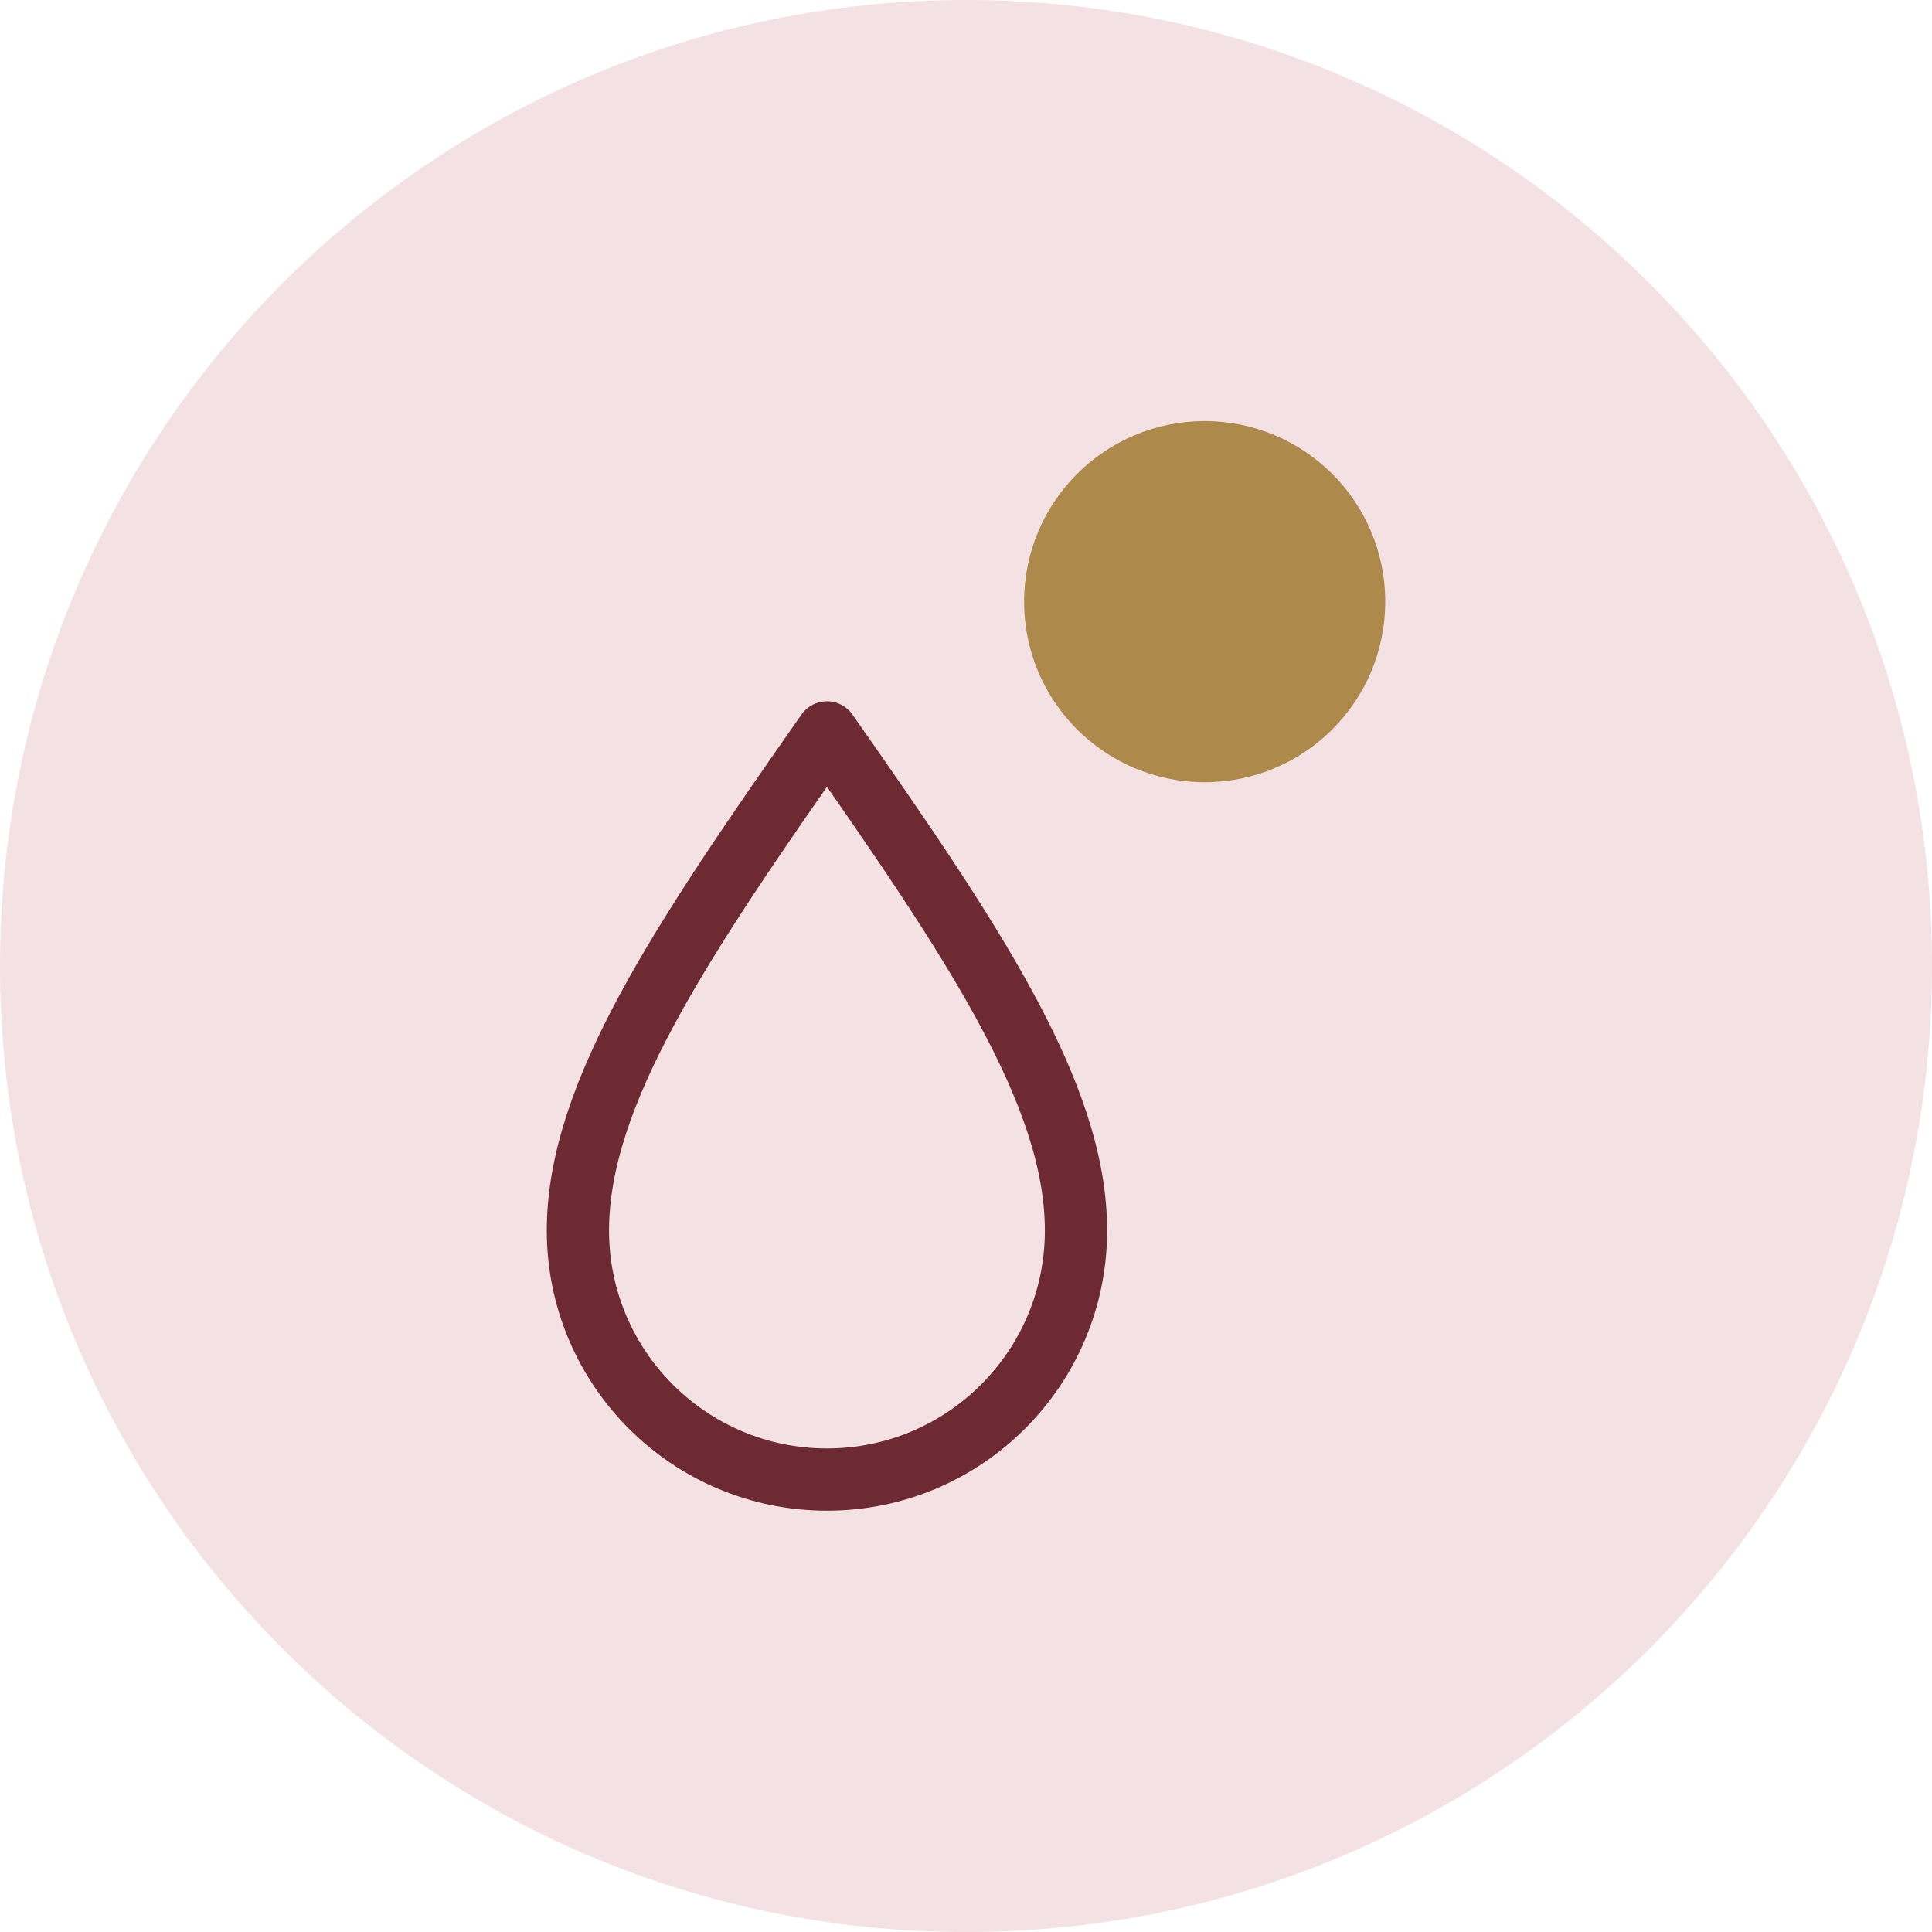
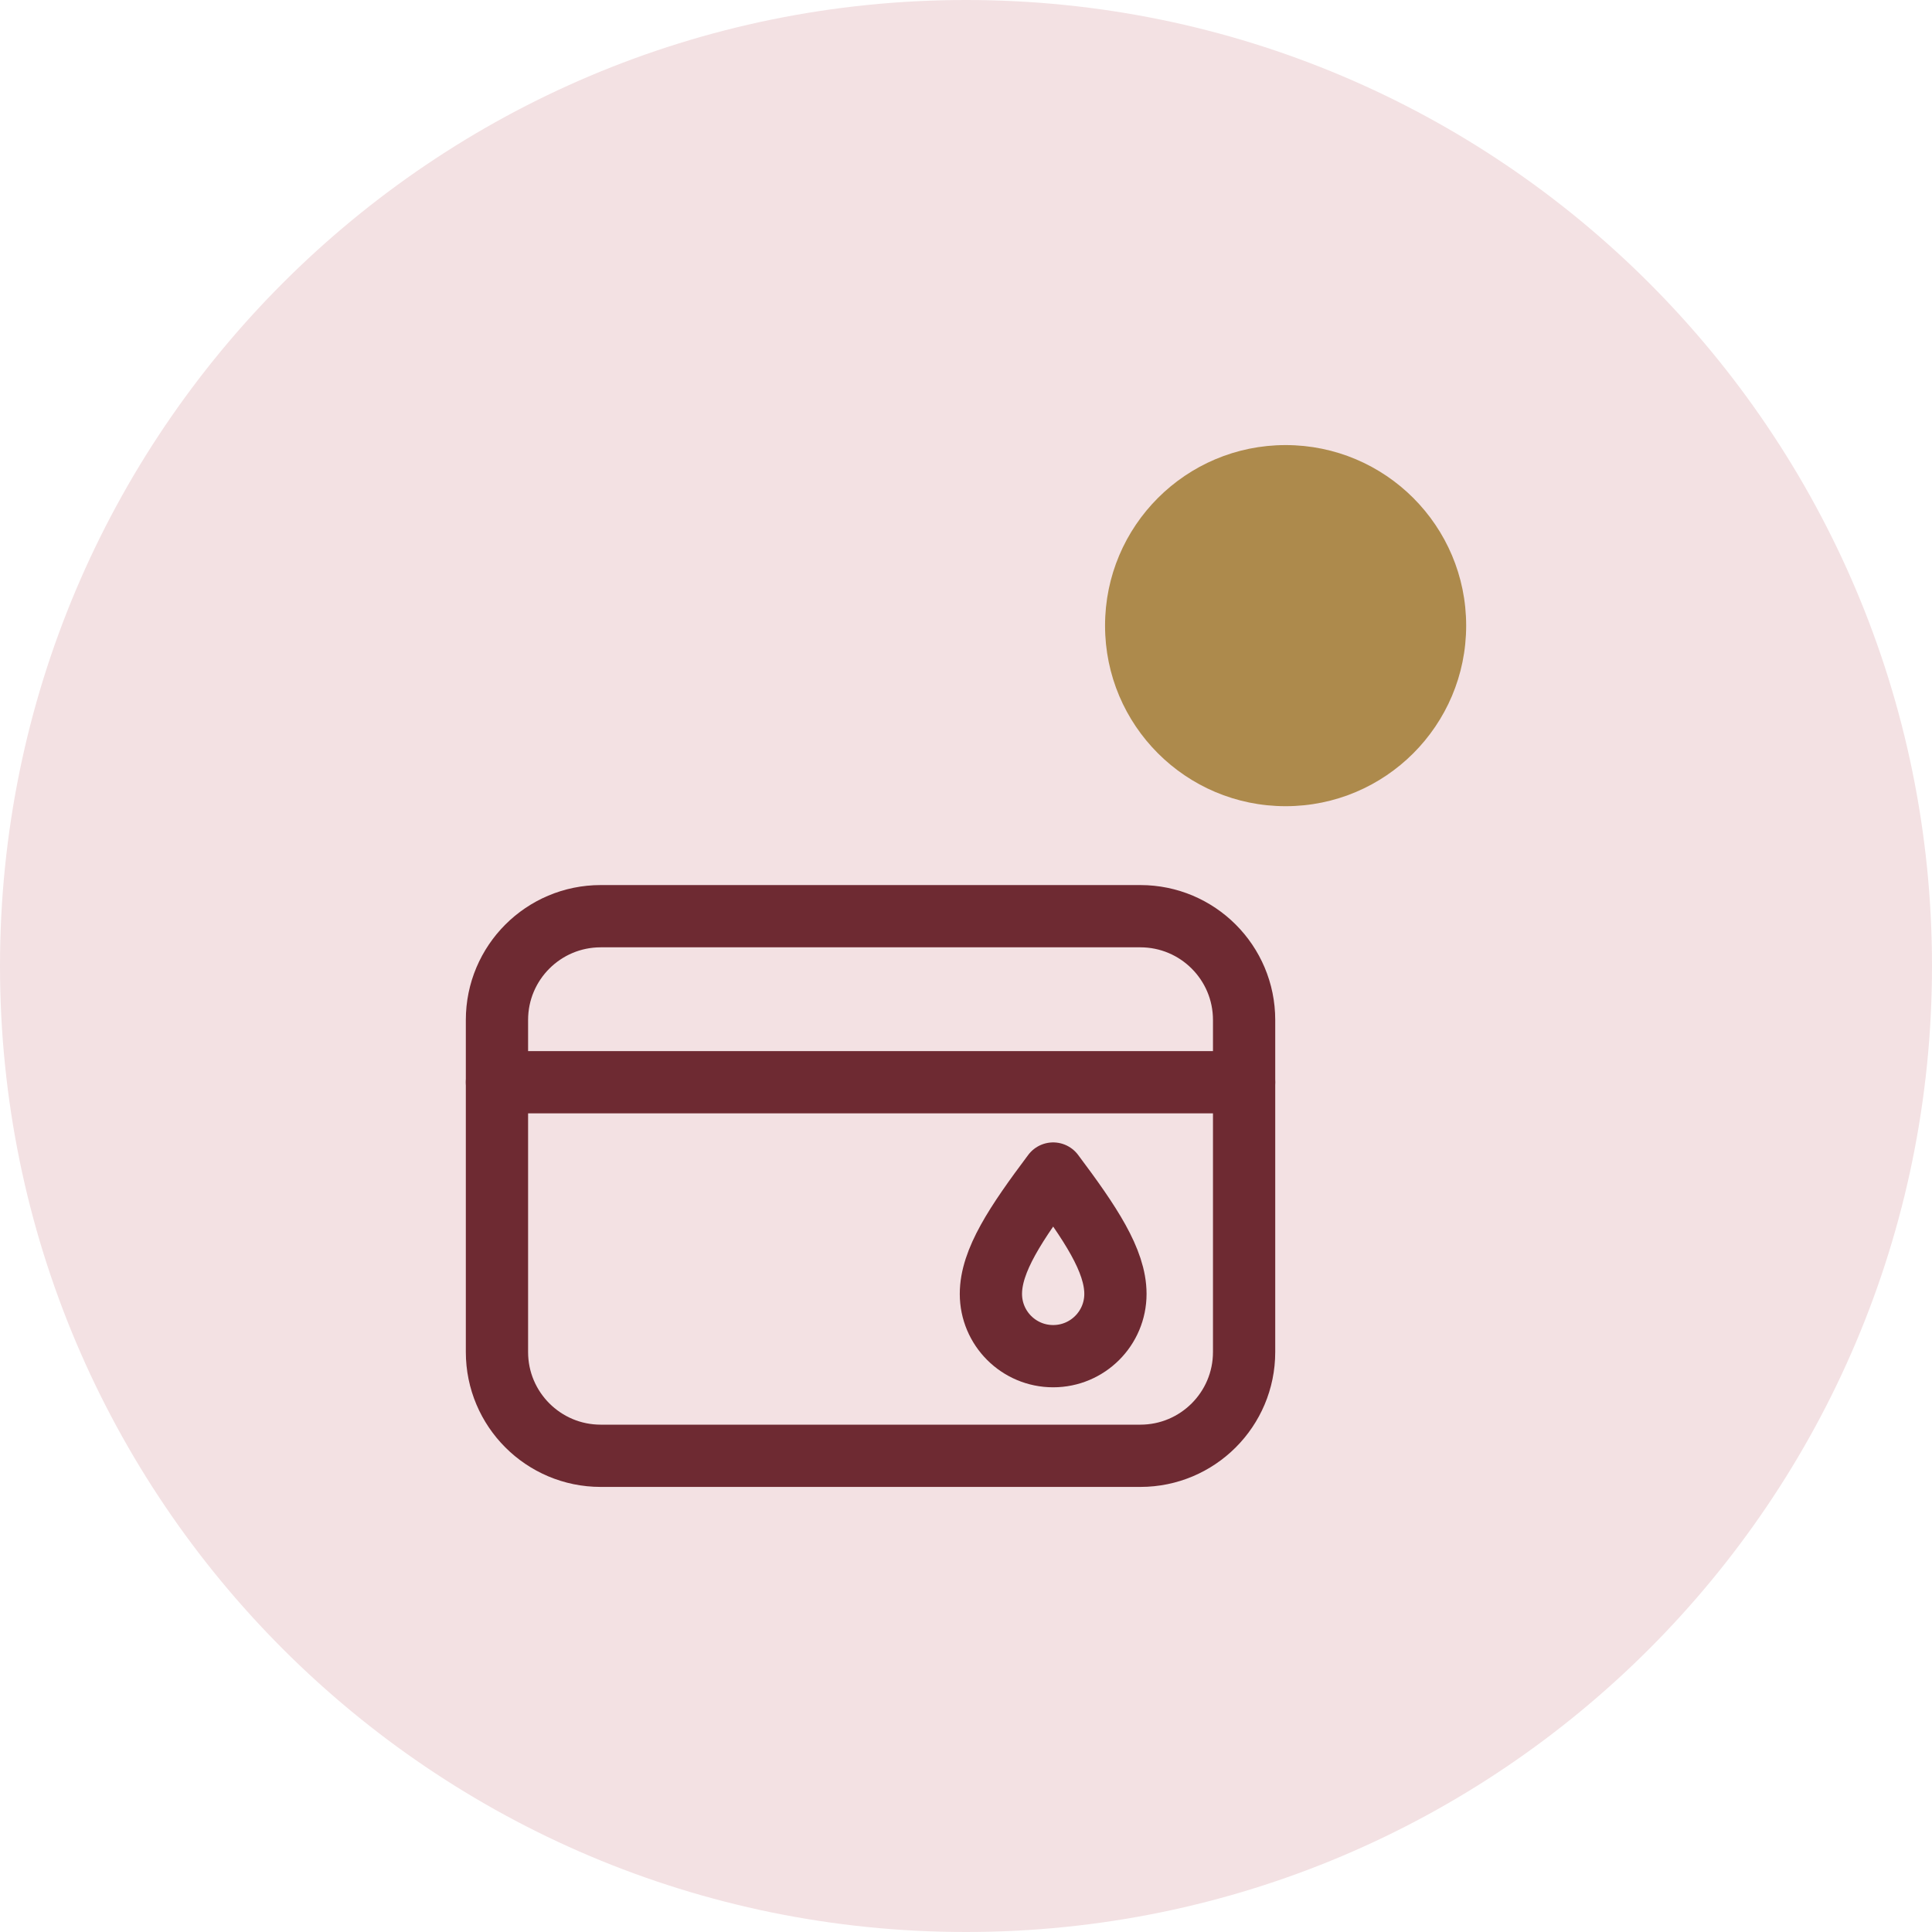
<svg xmlns="http://www.w3.org/2000/svg" viewBox="0 0 512 512">
  <circle cx="256" cy="256" r="256" fill="#f3e1e3" />
-   <g transform="translate(87.15 161.1) scale(11)" fill="none" stroke="#6e2a32" stroke-width="1.5" stroke-linecap="round" stroke-linejoin="round">
-     <path d="M12 3c-3.5 5-6 8.7-6 12a6 6 0 0 0 12 0c0-3.3-2.5-7-6-12z" />
-     <circle cx="21.1" cy="-0.15" r="4.35" fill="#ad8a4c" stroke="none" />
+   <g transform="translate(98.7 176.8) scale(11)" fill="none" stroke="#6e2a32" stroke-width="1.5" stroke-linecap="round" stroke-linejoin="round">
+     <rect x="3" y="6" width="18" height="13" rx="2.5" />
+     <path d="M3 10h18" />
+     <path d="M16.4 12.2c-0.9 1.2-1.5 2.1-1.5 2.9a1.5 1.5 0 0 0 3 0c0-0.8-0.6-1.7-1.5-2.9z" />
+     <circle cx="22" cy="-1" r="4.35" fill="#ad8a4c" stroke="none" />
  </g>
</svg>
